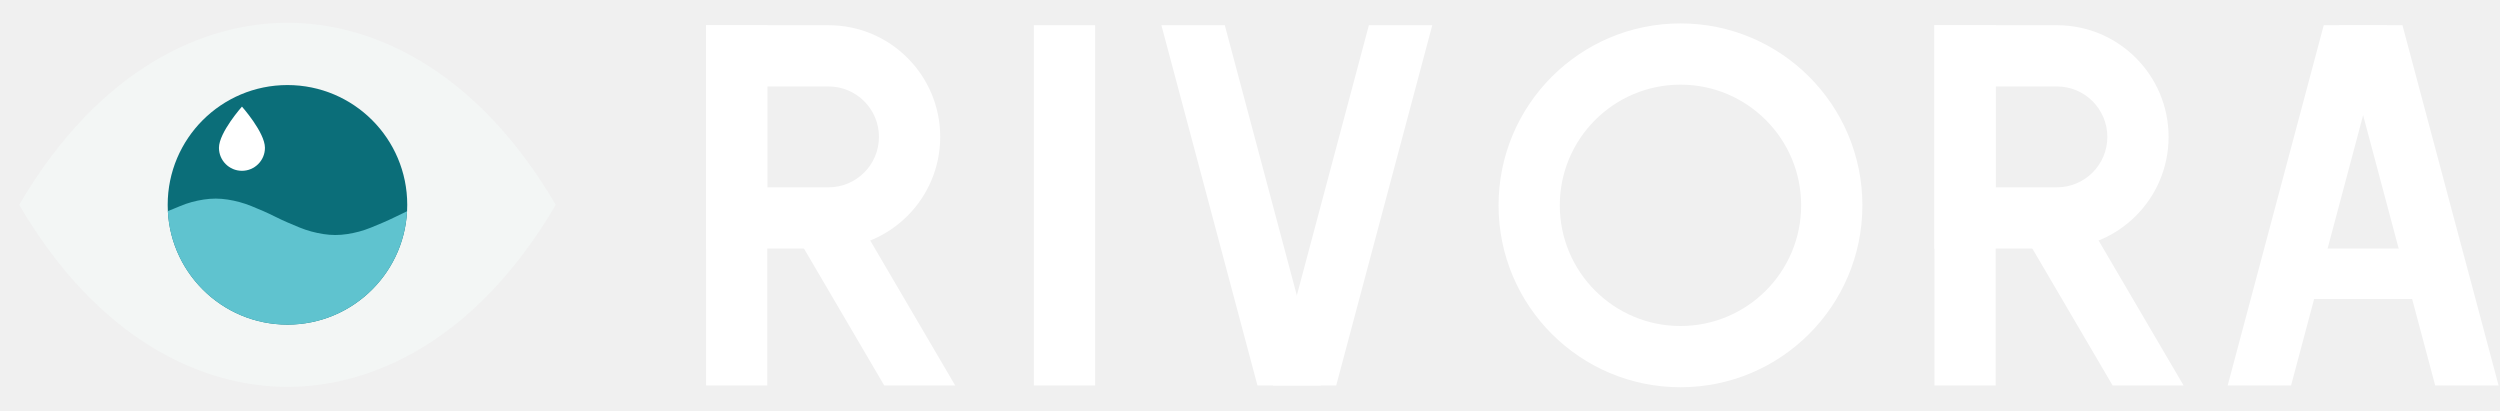
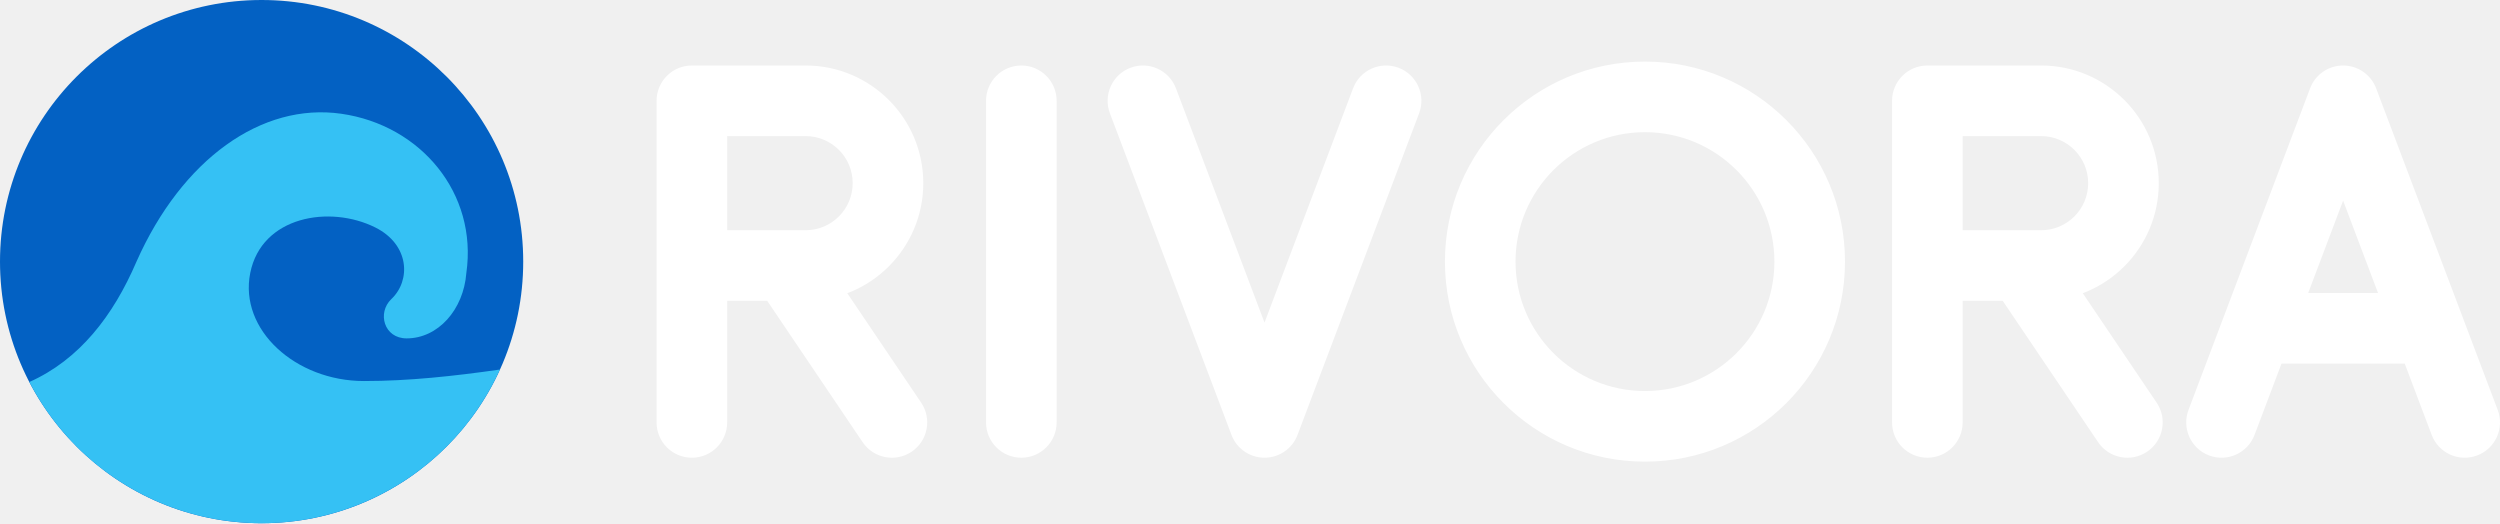
- <svg xmlns="http://www.w3.org/2000/svg" viewBox="0 -1 694 114" role="img" aria-label="RIVORA">
-   <g transform="scale(1.33)">
-     <path fill="#F3F6F5" d="M4 42C21 13 43 4 60 4S99 13 116 42C99 71 77 80 60 80S21 71 4 42Z" />
-     <circle fill="#0B6E79" cx="60" cy="42" r="25" />
-     <path fill="#5FC3CF" d="M35.03 43.31C36.7 42.68 38.36 41.85 40.03 41.42C41.69 40.98 43.36 40.7 45.02 40.7C46.68 40.7 48.35 40.99 50.01 41.43C51.68 41.87 53.34 42.62 55.01 43.33C56.67 44.04 58.33 44.97 60 45.67C61.66 46.38 63.33 47.13 64.99 47.57C66.66 48.01 68.32 48.3 69.99 48.3C71.65 48.3 73.31 48.02 74.98 47.58C76.64 47.14 78.31 46.39 79.97 45.69C81.64 44.98 83.3 44.12 84.96 43.34A25 25 0 0 1 35.03 43.31Z" />
-     <path fill="#FFFFFF" d="M50.5 21.5c0 0-4.8 5.4-4.8 8.6a4.8 4.8 0 0 0 9.6 0c0-3.2-4.8-8.6-4.8-8.6Z" />
+ <svg xmlns="http://www.w3.org/2000/svg" viewBox="0 -16.7 637.4 133.4" role="img" aria-label="RIVORA">
+   <g transform="translate(-5.8 -22.5) scale(1.45)">
+     <path fill="#0361C3" d="M96 50A46 46 0 1 1 4 50A46 46 0 1 1 96 50Z" />
+     <path fill="#35C1F4" d="M9.16 71.17C17.94 67.25 23.9 59.56 28 50C36 32 50 22 64 24C78 26 88 38 86 52C85.5 58.5 81 63.5 75.5 63.5C71.5 63.5 70.3 59 72.8 56.6C76.3 53.3 76 47 70 44C62 40 50 42 48 52C46 62 56 71 68 71C75.87 71 83.75 70.14 91.9 68.98A46 46 0 0 1 9.16 71.17Z" />
  </g>
-   <g transform="translate(196 6)">
-     <path fill="#FFFFFF" fill-rule="evenodd" d="M0 0H34A31 31 0 0 1 34 62H0ZM17 17H34A14 14 0 0 1 34 45H17Z" />
-     <path fill="#FFFFFF" d="M0 0h17v100h-17Z" />
-     <path fill="#FFFFFF" d="M20.15 50L49.46 100L69.16 100L39.85 50Z" />
-     <path fill="#FFFFFF" d="M91 0h17v100h-17Z" />
-     <path fill="#FFFFFF" d="M126.4 0L153.07 100L170.66 100L144 0Z" />
-     <path fill="#FFFFFF" d="M184 0L157.34 100L174.93 100L201.6 0Z" />
-     <path fill="#FFFFFF" fill-rule="evenodd" d="M220 50a50.5 50.5 0 1 0 101 0a50.5 50.5 0 1 0 -101 0ZM237 50a33.5 33.5 0 1 0 67 0a33.5 33.5 0 1 0 -67 0Z" />
-     <path fill="#FFFFFF" fill-rule="evenodd" d="M341 0H375A31 31 0 0 1 375 62H341ZM358 17H375A14 14 0 0 1 375 45H358Z" />
-     <path fill="#FFFFFF" d="M341 0h17v100h-17Z" />
-     <path fill="#FFFFFF" d="M361.15 50L390.46 100L410.16 100L380.85 50Z" />
-     <path fill="#FFFFFF" d="M466.66 0L440 100L422.4 100L449.07 0Z" />
-     <path fill="#FFFFFF" d="M470.93 0L497.6 100L480 100L453.34 0Z" />
-     <path fill="#FFFFFF" d="M440 62h40v14h-40Z" />
-   </g>
+   <path fill="#FFFFFF" transform="translate(167.4 0)" d="M18 9L18 91A9 9 0 0 1 0 91L0 9A9 9 0 0 1 18 9ZM9 0L38 0A9 9 0 0 1 38 18L9 18A9 9 0 0 1 9 0ZM38 0A30 30 0 0 1 38 60L38 42A12 12 0 0 0 38 18ZM9 42L38 42A9 9 0 0 1 38 60L9 60A9 9 0 0 1 9 42ZM40.46 45.96L67.46 85.96A9 9 0 0 1 52.54 96.04L25.54 56.04A9 9 0 0 1 40.46 45.96ZM102 9L102 91A9 9 0 0 1 84 91L84 9A9 9 0 0 1 102 9ZM132.42 5.82L163.42 87.82A9 9 0 0 1 146.58 94.18L115.58 12.18A9 9 0 0 1 132.42 5.82ZM146.58 87.82L177.58 5.82A9 9 0 0 1 194.42 12.18L163.42 94.18A9 9 0 0 1 146.58 87.82ZM303 50A51 51 0 1 1 201 50A51 51 0 1 1 303 50ZM285 50A33 33 0 1 0 219 50A33 33 0 1 0 285 50ZM333 9L333 91A9 9 0 0 1 315 91L315 9A9 9 0 0 1 333 9ZM324 0L353 0A9 9 0 0 1 353 18L324 18A9 9 0 0 1 324 0ZM353 0A30 30 0 0 1 353 60L353 42A12 12 0 0 0 353 18ZM324 42L353 42A9 9 0 0 1 353 60L324 60A9 9 0 0 1 324 42ZM355.46 45.96L382.46 85.96A9 9 0 0 1 367.54 96.04L340.54 56.04A9 9 0 0 1 355.46 45.96ZM390.58 87.82L421.58 5.82A9 9 0 0 1 438.42 12.18L407.42 94.18A9 9 0 0 1 390.58 87.82ZM438.42 5.82L469.42 87.82A9 9 0 0 1 452.58 94.18L421.58 12.18A9 9 0 0 1 438.42 5.82ZM411 58L449 58A9 9 0 0 1 449 76L411 76A9 9 0 0 1 411 58Z" />
</svg>
